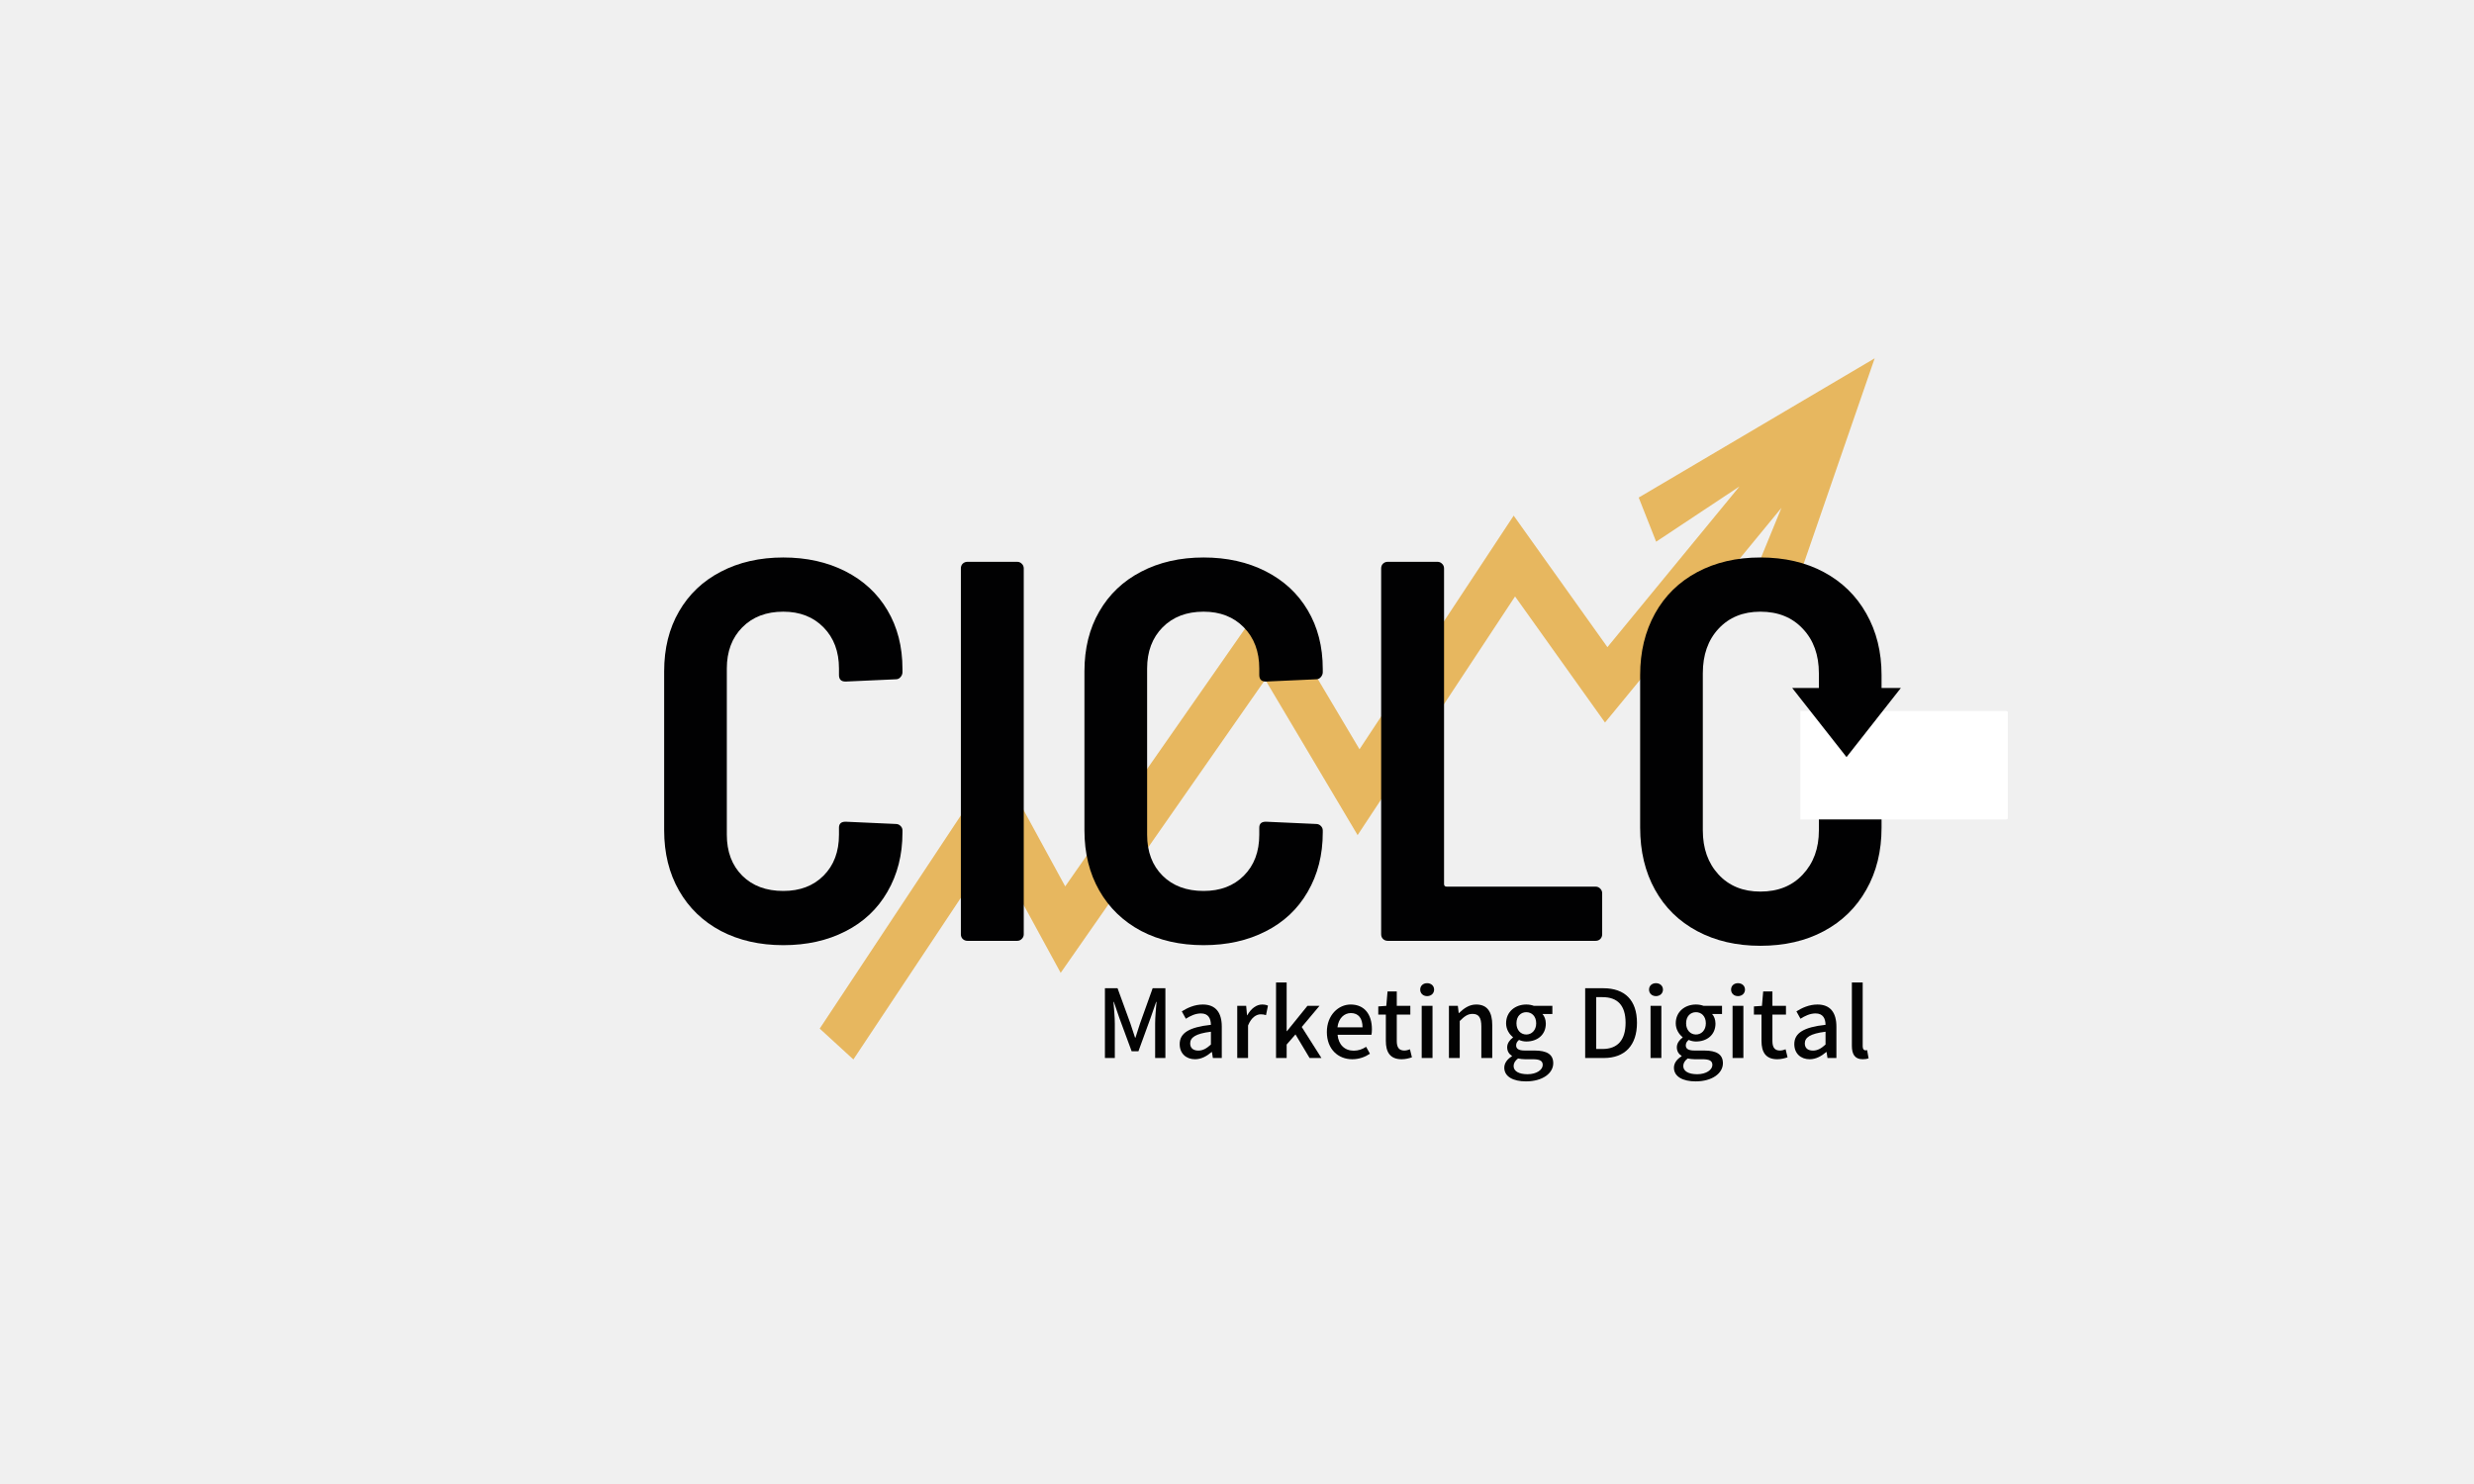
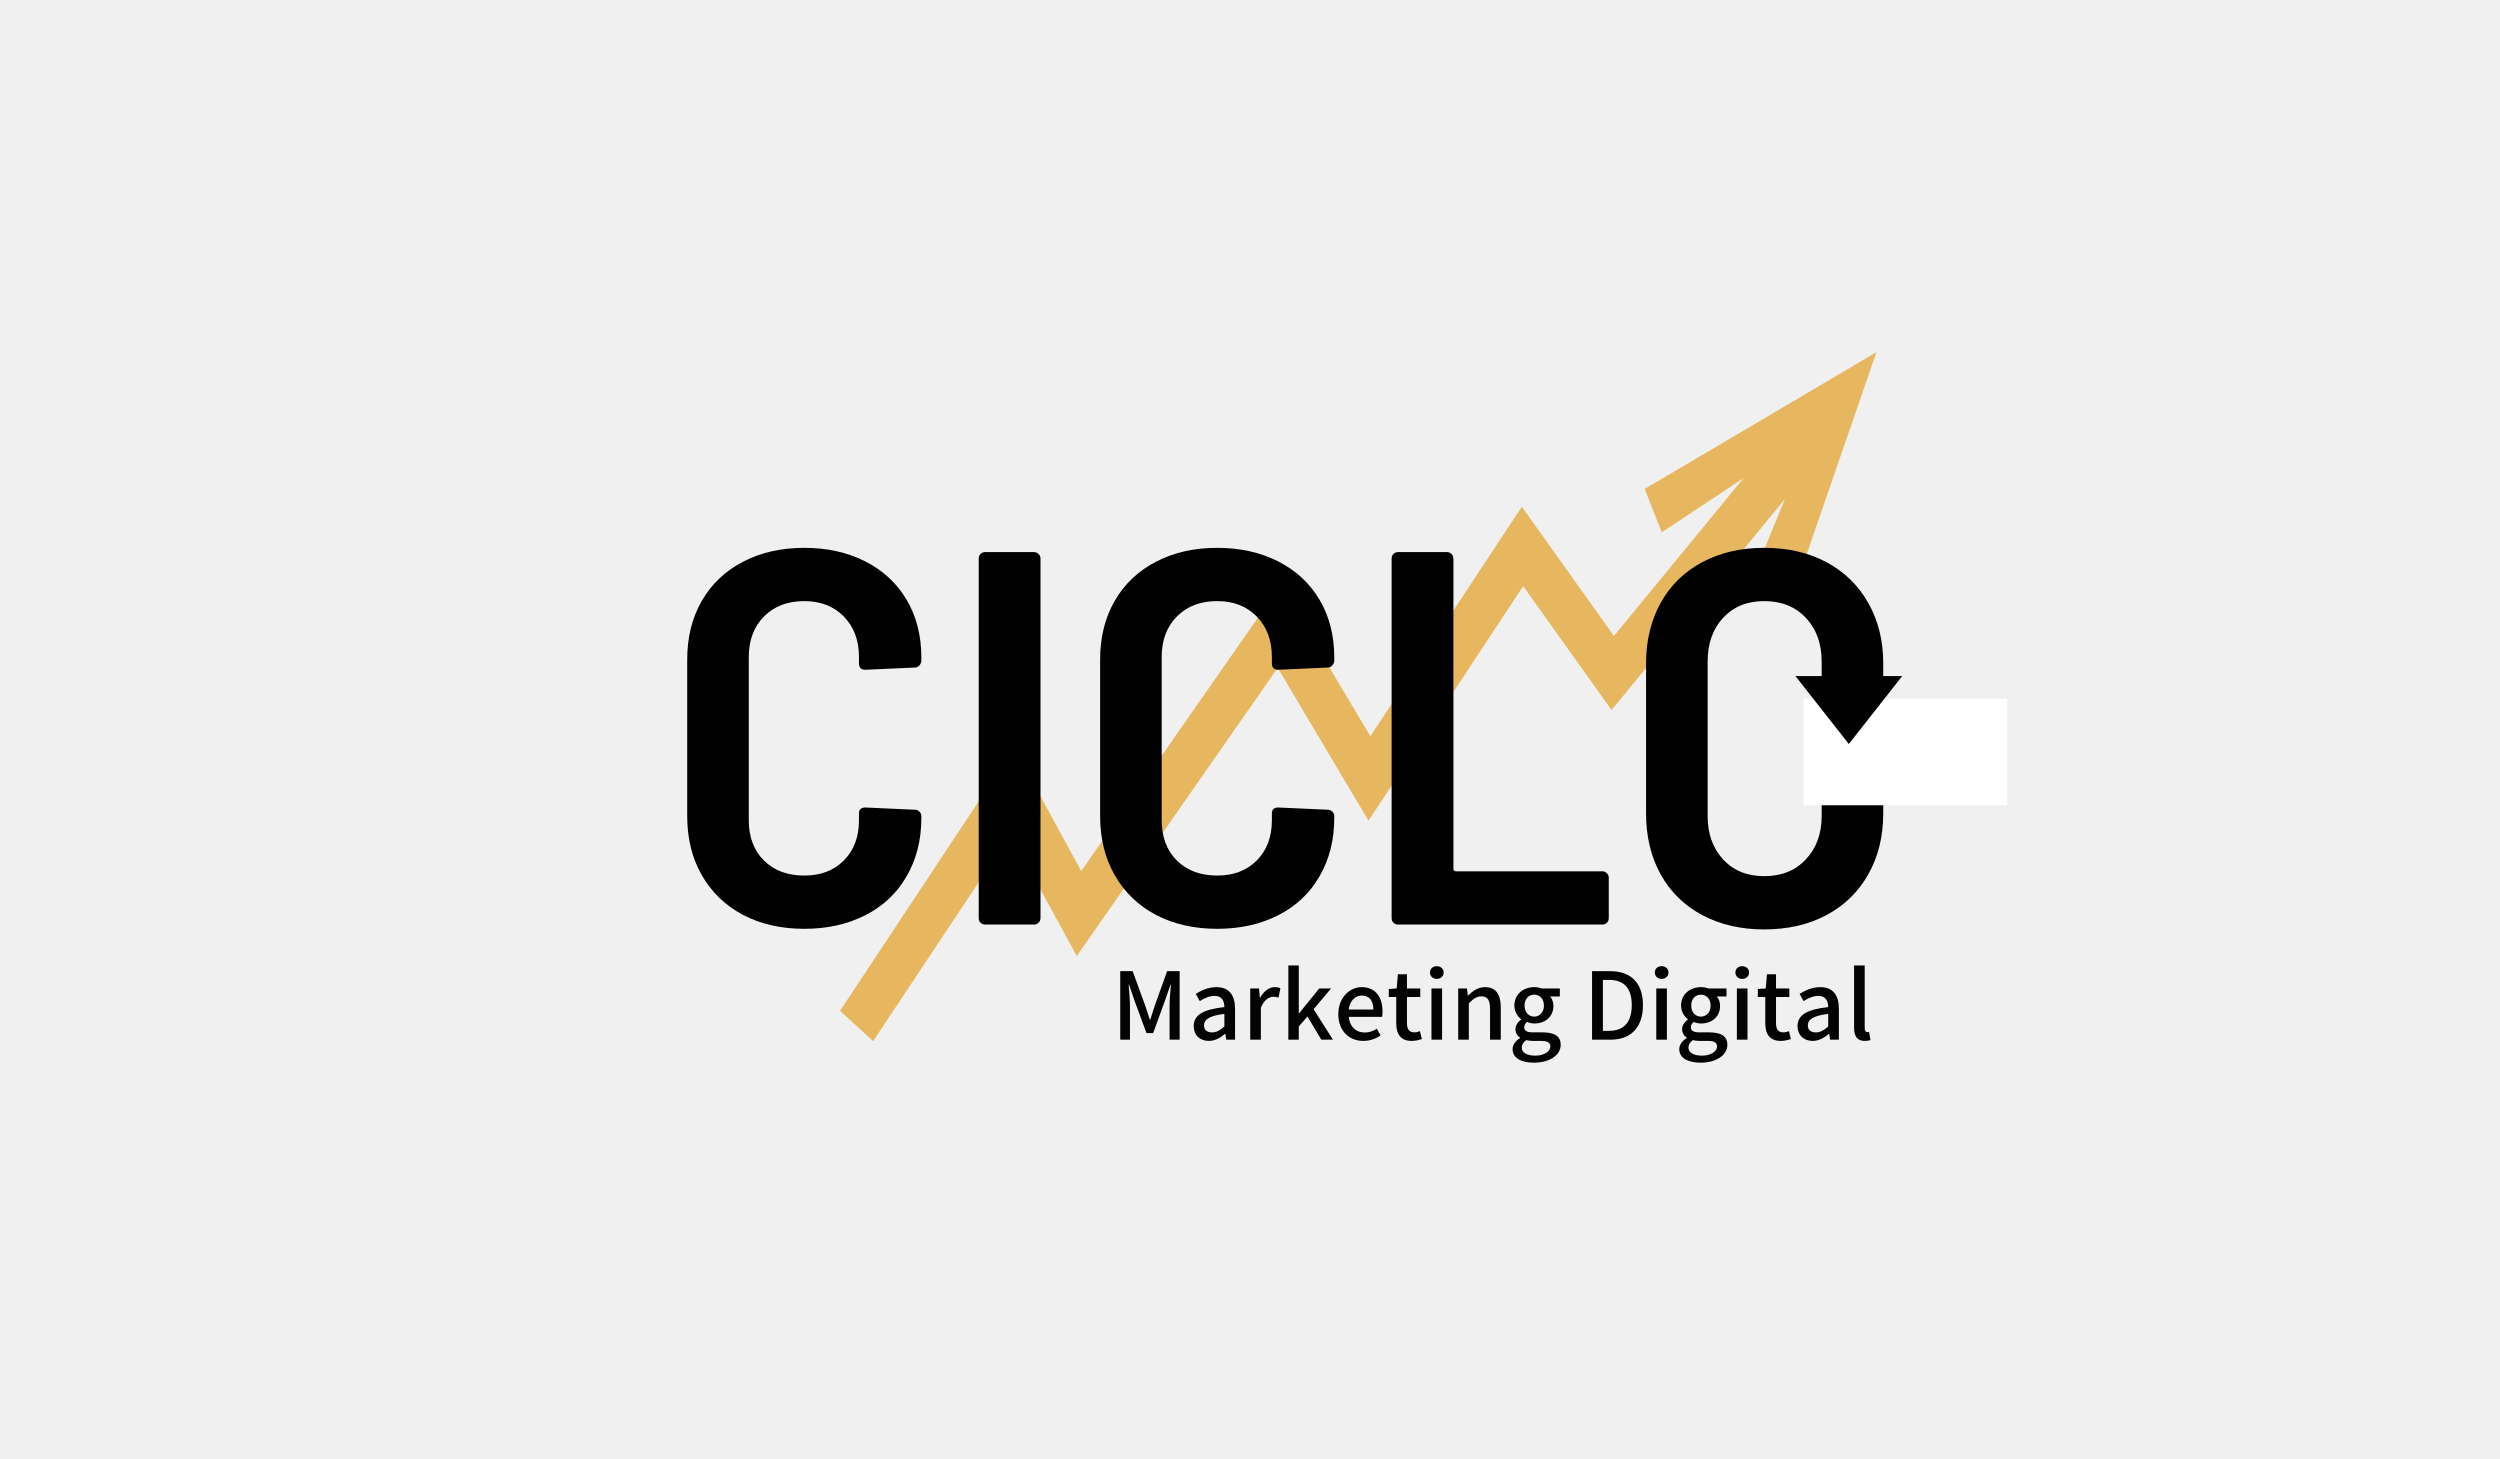
- <svg xmlns="http://www.w3.org/2000/svg" width="250" zoomAndPan="magnify" viewBox="0 0 187.5 112.5" height="150" preserveAspectRatio="xMidYMid meet" version="1.0">
+ <svg xmlns="http://www.w3.org/2000/svg" width="240" zoomAndPan="magnify" viewBox="0 0 187.5 112.5" height="140" preserveAspectRatio="xMidYMid meet" version="1.0">
  <defs>
    <g />
    <clipPath id="a425c3b63a">
      <path d="M 62.047 27.172 L 142.156 27.172 L 142.156 80.328 L 62.047 80.328 Z M 62.047 27.172 " clip-rule="nonzero" />
    </clipPath>
    <clipPath id="c1d5c8762c">
      <path d="M 136.445 53.891 L 152.168 53.891 L 152.168 62.129 L 136.445 62.129 Z M 136.445 53.891 " clip-rule="nonzero" />
    </clipPath>
    <clipPath id="88391df45c">
      <path d="M 135.828 52.156 L 144.062 52.156 L 144.062 57.395 L 135.828 57.395 Z M 135.828 52.156 " clip-rule="nonzero" />
    </clipPath>
  </defs>
  <g clip-path="url(#a425c3b63a)">
    <path fill="#e7b75f" d="M 124.195 37.719 L 125.516 41.066 L 131.832 36.875 L 121.824 49.059 L 114.719 39.09 L 103.035 56.801 L 96.109 45.145 L 80.73 67.195 L 75.551 57.691 L 62.125 77.977 L 64.676 80.316 L 75.273 64.371 L 80.387 73.75 L 95.887 51.523 L 102.891 63.309 L 114.824 45.215 L 121.641 54.773 L 135.012 38.5 L 132.227 45.297 L 135.504 46.195 L 142.078 27.164 L 124.195 37.719 " fill-opacity="1" fill-rule="nonzero" />
  </g>
  <g fill="#010102" fill-opacity="1">
    <g transform="translate(48.31856, 71.32353)">
      <g>
        <path d="M 11.047 0.328 C 9.266 0.328 7.688 -0.031 6.312 -0.75 C 4.945 -1.477 3.891 -2.5 3.141 -3.812 C 2.391 -5.125 2.016 -6.645 2.016 -8.375 L 2.016 -20.438 C 2.016 -22.164 2.391 -23.676 3.141 -24.969 C 3.891 -26.27 4.945 -27.273 6.312 -27.984 C 7.688 -28.703 9.266 -29.062 11.047 -29.062 C 12.816 -29.062 14.383 -28.711 15.75 -28.016 C 17.125 -27.316 18.188 -26.332 18.938 -25.062 C 19.695 -23.789 20.078 -22.305 20.078 -20.609 L 20.078 -20.359 C 20.078 -20.223 20.023 -20.098 19.922 -19.984 C 19.828 -19.879 19.711 -19.828 19.578 -19.828 L 15.766 -19.656 C 15.43 -19.656 15.266 -19.82 15.266 -20.156 L 15.266 -20.641 C 15.266 -21.93 14.875 -22.973 14.094 -23.766 C 13.32 -24.555 12.305 -24.953 11.047 -24.953 C 9.754 -24.953 8.719 -24.555 7.938 -23.766 C 7.156 -22.973 6.766 -21.93 6.766 -20.641 L 6.766 -8.047 C 6.766 -6.754 7.156 -5.719 7.938 -4.938 C 8.719 -4.164 9.754 -3.781 11.047 -3.781 C 12.305 -3.781 13.32 -4.164 14.094 -4.938 C 14.875 -5.719 15.266 -6.754 15.266 -8.047 L 15.266 -8.578 C 15.266 -8.879 15.43 -9.031 15.766 -9.031 L 19.578 -8.859 C 19.711 -8.859 19.828 -8.812 19.922 -8.719 C 20.023 -8.625 20.078 -8.508 20.078 -8.375 L 20.078 -8.203 C 20.078 -6.516 19.695 -5.02 18.938 -3.719 C 18.188 -2.414 17.125 -1.414 15.75 -0.719 C 14.383 -0.02 12.816 0.328 11.047 0.328 Z M 11.047 0.328 " />
      </g>
    </g>
  </g>
  <g fill="#010102" fill-opacity="1">
    <g transform="translate(70.19733, 71.32353)">
      <g>
        <path d="M 3.125 0 C 2.988 0 2.867 -0.047 2.766 -0.141 C 2.672 -0.234 2.625 -0.352 2.625 -0.5 L 2.625 -28.234 C 2.625 -28.379 2.672 -28.5 2.766 -28.594 C 2.867 -28.688 2.988 -28.734 3.125 -28.734 L 6.891 -28.734 C 7.023 -28.734 7.141 -28.688 7.234 -28.594 C 7.336 -28.5 7.391 -28.379 7.391 -28.234 L 7.391 -0.5 C 7.391 -0.352 7.336 -0.234 7.234 -0.141 C 7.141 -0.047 7.023 0 6.891 0 Z M 3.125 0 " />
      </g>
    </g>
  </g>
  <g fill="#010102" fill-opacity="1">
    <g transform="translate(80.17207, 71.32353)">
      <g>
        <path d="M 11.047 0.328 C 9.266 0.328 7.688 -0.031 6.312 -0.75 C 4.945 -1.477 3.891 -2.5 3.141 -3.812 C 2.391 -5.125 2.016 -6.645 2.016 -8.375 L 2.016 -20.438 C 2.016 -22.164 2.391 -23.676 3.141 -24.969 C 3.891 -26.27 4.945 -27.273 6.312 -27.984 C 7.688 -28.703 9.266 -29.062 11.047 -29.062 C 12.816 -29.062 14.383 -28.711 15.75 -28.016 C 17.125 -27.316 18.188 -26.332 18.938 -25.062 C 19.695 -23.789 20.078 -22.305 20.078 -20.609 L 20.078 -20.359 C 20.078 -20.223 20.023 -20.098 19.922 -19.984 C 19.828 -19.879 19.711 -19.828 19.578 -19.828 L 15.766 -19.656 C 15.43 -19.656 15.266 -19.82 15.266 -20.156 L 15.266 -20.641 C 15.266 -21.93 14.875 -22.973 14.094 -23.766 C 13.32 -24.555 12.305 -24.953 11.047 -24.953 C 9.754 -24.953 8.719 -24.555 7.938 -23.766 C 7.156 -22.973 6.766 -21.93 6.766 -20.641 L 6.766 -8.047 C 6.766 -6.754 7.156 -5.719 7.938 -4.938 C 8.719 -4.164 9.754 -3.781 11.047 -3.781 C 12.305 -3.781 13.32 -4.164 14.094 -4.938 C 14.875 -5.719 15.266 -6.754 15.266 -8.047 L 15.266 -8.578 C 15.266 -8.879 15.43 -9.031 15.766 -9.031 L 19.578 -8.859 C 19.711 -8.859 19.828 -8.812 19.922 -8.719 C 20.023 -8.625 20.078 -8.508 20.078 -8.375 L 20.078 -8.203 C 20.078 -6.516 19.695 -5.02 18.938 -3.719 C 18.188 -2.414 17.125 -1.414 15.75 -0.719 C 14.383 -0.02 12.816 0.328 11.047 0.328 Z M 11.047 0.328 " />
      </g>
    </g>
  </g>
  <g fill="#010102" fill-opacity="1">
    <g transform="translate(102.0508, 71.32353)">
      <g>
        <path d="M 3.125 0 C 2.988 0 2.867 -0.047 2.766 -0.141 C 2.672 -0.234 2.625 -0.352 2.625 -0.5 L 2.625 -28.234 C 2.625 -28.379 2.672 -28.5 2.766 -28.594 C 2.867 -28.688 2.988 -28.734 3.125 -28.734 L 6.891 -28.734 C 7.023 -28.734 7.141 -28.688 7.234 -28.594 C 7.336 -28.5 7.391 -28.379 7.391 -28.234 L 7.391 -4.312 C 7.391 -4.176 7.457 -4.109 7.594 -4.109 L 18.875 -4.109 C 19.02 -4.109 19.141 -4.055 19.234 -3.953 C 19.328 -3.859 19.375 -3.742 19.375 -3.609 L 19.375 -0.5 C 19.375 -0.352 19.328 -0.234 19.234 -0.141 C 19.141 -0.047 19.02 0 18.875 0 Z M 3.125 0 " />
      </g>
    </g>
  </g>
  <g fill="#010102" fill-opacity="1">
    <g transform="translate(122.2877, 71.32353)">
      <g>
        <path d="M 11.125 0.375 C 9.32 0.375 7.727 0.004 6.344 -0.734 C 4.957 -1.473 3.891 -2.52 3.141 -3.875 C 2.391 -5.227 2.016 -6.797 2.016 -8.578 L 2.016 -20.156 C 2.016 -21.906 2.391 -23.457 3.141 -24.812 C 3.891 -26.164 4.957 -27.211 6.344 -27.953 C 7.727 -28.691 9.32 -29.062 11.125 -29.062 C 12.957 -29.062 14.562 -28.691 15.938 -27.953 C 17.32 -27.211 18.395 -26.164 19.156 -24.812 C 19.926 -23.457 20.312 -21.906 20.312 -20.156 L 20.312 -8.578 C 20.312 -6.797 19.926 -5.227 19.156 -3.875 C 18.395 -2.52 17.32 -1.473 15.938 -0.734 C 14.562 0.004 12.957 0.375 11.125 0.375 Z M 11.125 -3.734 C 12.469 -3.734 13.539 -4.164 14.344 -5.031 C 15.156 -5.895 15.562 -7.008 15.562 -8.375 L 15.562 -20.281 C 15.562 -21.676 15.156 -22.801 14.344 -23.656 C 13.539 -24.52 12.469 -24.953 11.125 -24.953 C 9.812 -24.953 8.754 -24.52 7.953 -23.656 C 7.16 -22.801 6.766 -21.676 6.766 -20.281 L 6.766 -8.375 C 6.766 -7.008 7.16 -5.895 7.953 -5.031 C 8.754 -4.164 9.812 -3.734 11.125 -3.734 Z M 11.125 -3.734 " />
      </g>
    </g>
  </g>
  <g clip-path="url(#c1d5c8762c)">
    <path fill="#ffffff" d="M 151.98 62.121 L 135.453 62.121 C 135.262 62.121 135.105 61.973 135.105 61.789 L 135.105 54.23 C 135.105 54.047 135.262 53.898 135.453 53.898 L 151.98 53.898 C 152.172 53.898 152.328 54.047 152.328 54.23 L 152.328 61.789 C 152.328 61.973 152.172 62.121 151.98 62.121 Z M 151.98 62.121 " fill-opacity="1" fill-rule="nonzero" />
  </g>
  <g clip-path="url(#88391df45c)">
    <path fill="#010102" d="M 135.828 52.156 L 139.945 57.395 L 144.062 52.156 Z M 135.828 52.156 " fill-opacity="1" fill-rule="nonzero" />
  </g>
  <g fill="#030303" fill-opacity="1">
    <g transform="translate(83.04553, 80.20549)">
      <g>
        <path d="M 0.695 0 L 1.445 0 L 1.445 -2.617 C 1.445 -3.09 1.379 -3.773 1.344 -4.254 L 1.371 -4.254 L 1.789 -3.031 L 2.719 -0.512 L 3.234 -0.512 L 4.152 -3.031 L 4.578 -4.254 L 4.605 -4.254 C 4.562 -3.773 4.5 -3.09 4.5 -2.617 L 4.5 0 L 5.277 0 L 5.277 -5.289 L 4.312 -5.289 L 3.355 -2.617 C 3.234 -2.266 3.133 -1.906 3.012 -1.547 L 2.977 -1.547 C 2.852 -1.906 2.746 -2.266 2.625 -2.617 L 1.652 -5.289 L 0.695 -5.289 Z M 0.695 0 " />
      </g>
    </g>
  </g>
  <g fill="#030303" fill-opacity="1">
    <g transform="translate(89.01105, 80.20549)">
      <g>
        <path d="M 1.559 0.094 C 2.035 0.094 2.457 -0.145 2.816 -0.453 L 2.84 -0.453 L 2.91 0 L 3.586 0 L 3.586 -2.379 C 3.586 -3.43 3.133 -4.055 2.148 -4.055 C 1.516 -4.055 0.965 -3.793 0.555 -3.535 L 0.863 -2.977 C 1.199 -3.191 1.59 -3.379 2.004 -3.379 C 2.586 -3.379 2.754 -2.977 2.762 -2.516 C 1.113 -2.336 0.395 -1.898 0.395 -1.051 C 0.395 -0.352 0.875 0.094 1.559 0.094 Z M 1.812 -0.562 C 1.461 -0.562 1.191 -0.719 1.191 -1.105 C 1.191 -1.551 1.59 -1.848 2.762 -1.992 L 2.762 -1.02 C 2.438 -0.727 2.156 -0.562 1.812 -0.562 Z M 1.812 -0.562 " />
      </g>
    </g>
  </g>
  <g fill="#030303" fill-opacity="1">
    <g transform="translate(93.14379, 80.20549)">
      <g>
        <path d="M 0.625 0 L 1.445 0 L 1.445 -2.465 C 1.695 -3.09 2.086 -3.312 2.406 -3.312 C 2.566 -3.312 2.668 -3.293 2.805 -3.25 L 2.953 -3.969 C 2.832 -4.023 2.703 -4.055 2.508 -4.055 C 2.086 -4.055 1.668 -3.75 1.387 -3.242 L 1.367 -3.242 L 1.301 -3.953 L 0.625 -3.953 Z M 0.625 0 " />
      </g>
    </g>
  </g>
  <g fill="#030303" fill-opacity="1">
    <g transform="translate(96.08343, 80.20549)">
      <g>
        <path d="M 0.625 0 L 1.43 0 L 1.43 -1.02 L 2.098 -1.789 L 3.168 0 L 4.066 0 L 2.574 -2.352 L 3.918 -3.953 L 3.004 -3.953 L 1.453 -2.035 L 1.43 -2.035 L 1.43 -5.727 L 0.625 -5.727 Z M 0.625 0 " />
      </g>
    </g>
  </g>
  <g fill="#030303" fill-opacity="1">
    <g transform="translate(100.2162, 80.20549)">
      <g>
        <path d="M 2.27 0.094 C 2.789 0.094 3.242 -0.078 3.609 -0.324 L 3.32 -0.848 C 3.031 -0.66 2.73 -0.555 2.379 -0.555 C 1.695 -0.555 1.223 -1.008 1.156 -1.762 L 3.723 -1.762 C 3.746 -1.855 3.758 -2.02 3.758 -2.18 C 3.758 -3.301 3.199 -4.055 2.148 -4.055 C 1.223 -4.055 0.344 -3.254 0.344 -1.969 C 0.344 -0.668 1.199 0.094 2.27 0.094 Z M 1.148 -2.328 C 1.23 -3.027 1.668 -3.406 2.164 -3.406 C 2.738 -3.406 3.047 -3.012 3.047 -2.328 Z M 1.148 -2.328 " />
      </g>
    </g>
  </g>
  <g fill="#030303" fill-opacity="1">
    <g transform="translate(104.277, 80.20549)">
      <g>
        <path d="M 1.953 0.094 C 2.242 0.094 2.508 0.023 2.73 -0.051 L 2.582 -0.66 C 2.465 -0.609 2.293 -0.566 2.156 -0.566 C 1.746 -0.566 1.582 -0.812 1.582 -1.285 L 1.582 -3.293 L 2.609 -3.293 L 2.609 -3.953 L 1.582 -3.953 L 1.582 -5.047 L 0.883 -5.047 L 0.789 -3.953 L 0.18 -3.91 L 0.18 -3.293 L 0.754 -3.293 L 0.754 -1.293 C 0.754 -0.461 1.062 0.094 1.953 0.094 Z M 1.953 0.094 " />
      </g>
    </g>
  </g>
  <g fill="#030303" fill-opacity="1">
    <g transform="translate(107.1232, 80.20549)">
      <g>
        <path d="M 0.625 0 L 1.445 0 L 1.445 -3.953 L 0.625 -3.953 Z M 1.035 -4.691 C 1.336 -4.691 1.566 -4.895 1.566 -5.184 C 1.566 -5.477 1.336 -5.672 1.035 -5.672 C 0.734 -5.672 0.512 -5.477 0.512 -5.184 C 0.512 -4.895 0.734 -4.691 1.035 -4.691 Z M 1.035 -4.691 " />
      </g>
    </g>
  </g>
  <g fill="#030303" fill-opacity="1">
    <g transform="translate(109.186, 80.20549)">
      <g>
        <path d="M 0.625 0 L 1.445 0 L 1.445 -2.805 C 1.797 -3.156 2.047 -3.344 2.414 -3.344 C 2.883 -3.344 3.082 -3.07 3.082 -2.387 L 3.082 0 L 3.91 0 L 3.91 -2.488 C 3.91 -3.492 3.535 -4.055 2.695 -4.055 C 2.156 -4.055 1.754 -3.758 1.387 -3.406 L 1.367 -3.406 L 1.301 -3.953 L 0.625 -3.953 Z M 0.625 0 " />
      </g>
    </g>
  </g>
  <g fill="#030303" fill-opacity="1">
    <g transform="translate(113.6709, 80.20549)">
      <g>
        <path d="M 1.977 1.773 C 3.242 1.773 4.047 1.156 4.047 0.395 C 4.047 -0.281 3.559 -0.566 2.625 -0.566 L 1.898 -0.566 C 1.395 -0.566 1.234 -0.719 1.234 -0.957 C 1.234 -1.145 1.324 -1.258 1.453 -1.371 C 1.625 -1.293 1.824 -1.25 2.004 -1.25 C 2.832 -1.25 3.484 -1.746 3.484 -2.609 C 3.484 -2.91 3.379 -3.176 3.227 -3.336 L 3.98 -3.336 L 3.98 -3.953 L 2.582 -3.953 C 2.43 -4.012 2.227 -4.055 2.004 -4.055 C 1.188 -4.055 0.473 -3.527 0.473 -2.629 C 0.473 -2.164 0.727 -1.789 0.992 -1.582 L 0.992 -1.551 C 0.777 -1.395 0.555 -1.129 0.555 -0.82 C 0.555 -0.496 0.711 -0.289 0.914 -0.164 L 0.914 -0.129 C 0.547 0.094 0.336 0.402 0.336 0.734 C 0.336 1.422 1.027 1.773 1.977 1.773 Z M 2.004 -1.781 C 1.594 -1.781 1.258 -2.105 1.258 -2.629 C 1.258 -3.168 1.59 -3.473 2.004 -3.473 C 2.422 -3.473 2.754 -3.164 2.754 -2.629 C 2.754 -2.105 2.414 -1.781 2.004 -1.781 Z M 2.098 1.23 C 1.445 1.23 1.043 1 1.043 0.609 C 1.043 0.41 1.145 0.207 1.379 0.035 C 1.547 0.07 1.727 0.094 1.91 0.094 L 2.508 0.094 C 2.988 0.094 3.25 0.195 3.25 0.523 C 3.25 0.891 2.789 1.23 2.098 1.23 Z M 2.098 1.23 " />
      </g>
    </g>
  </g>
  <g fill="#030303" fill-opacity="1">
    <g transform="translate(117.8252, 80.20549)">
      <g />
    </g>
  </g>
  <g fill="#030303" fill-opacity="1">
    <g transform="translate(119.4424, 80.20549)">
      <g>
        <path d="M 0.695 0 L 2.113 0 C 3.695 0 4.621 -0.949 4.621 -2.668 C 4.621 -4.391 3.695 -5.289 2.07 -5.289 L 0.695 -5.289 Z M 1.531 -0.684 L 1.531 -4.613 L 2.012 -4.613 C 3.148 -4.613 3.758 -3.988 3.758 -2.668 C 3.758 -1.352 3.148 -0.684 2.012 -0.684 Z M 1.531 -0.684 " />
      </g>
    </g>
  </g>
  <g fill="#030303" fill-opacity="1">
    <g transform="translate(124.4664, 80.20549)">
      <g>
        <path d="M 0.625 0 L 1.445 0 L 1.445 -3.953 L 0.625 -3.953 Z M 1.035 -4.691 C 1.336 -4.691 1.566 -4.895 1.566 -5.184 C 1.566 -5.477 1.336 -5.672 1.035 -5.672 C 0.734 -5.672 0.512 -5.477 0.512 -5.184 C 0.512 -4.895 0.734 -4.691 1.035 -4.691 Z M 1.035 -4.691 " />
      </g>
    </g>
  </g>
  <g fill="#030303" fill-opacity="1">
    <g transform="translate(126.5291, 80.20549)">
      <g>
        <path d="M 1.977 1.773 C 3.242 1.773 4.047 1.156 4.047 0.395 C 4.047 -0.281 3.559 -0.566 2.625 -0.566 L 1.898 -0.566 C 1.395 -0.566 1.234 -0.719 1.234 -0.957 C 1.234 -1.145 1.324 -1.258 1.453 -1.371 C 1.625 -1.293 1.824 -1.25 2.004 -1.25 C 2.832 -1.25 3.484 -1.746 3.484 -2.609 C 3.484 -2.91 3.379 -3.176 3.227 -3.336 L 3.98 -3.336 L 3.98 -3.953 L 2.582 -3.953 C 2.43 -4.012 2.227 -4.055 2.004 -4.055 C 1.188 -4.055 0.473 -3.527 0.473 -2.629 C 0.473 -2.164 0.727 -1.789 0.992 -1.582 L 0.992 -1.551 C 0.777 -1.395 0.555 -1.129 0.555 -0.82 C 0.555 -0.496 0.711 -0.289 0.914 -0.164 L 0.914 -0.129 C 0.547 0.094 0.336 0.402 0.336 0.734 C 0.336 1.422 1.027 1.773 1.977 1.773 Z M 2.004 -1.781 C 1.594 -1.781 1.258 -2.105 1.258 -2.629 C 1.258 -3.168 1.59 -3.473 2.004 -3.473 C 2.422 -3.473 2.754 -3.164 2.754 -2.629 C 2.754 -2.105 2.414 -1.781 2.004 -1.781 Z M 2.098 1.23 C 1.445 1.23 1.043 1 1.043 0.609 C 1.043 0.41 1.145 0.207 1.379 0.035 C 1.547 0.07 1.727 0.094 1.91 0.094 L 2.508 0.094 C 2.988 0.094 3.25 0.195 3.25 0.523 C 3.25 0.891 2.789 1.23 2.098 1.23 Z M 2.098 1.23 " />
      </g>
    </g>
  </g>
  <g fill="#030303" fill-opacity="1">
    <g transform="translate(130.6834, 80.20549)">
      <g>
        <path d="M 0.625 0 L 1.445 0 L 1.445 -3.953 L 0.625 -3.953 Z M 1.035 -4.691 C 1.336 -4.691 1.566 -4.895 1.566 -5.184 C 1.566 -5.477 1.336 -5.672 1.035 -5.672 C 0.734 -5.672 0.512 -5.477 0.512 -5.184 C 0.512 -4.895 0.734 -4.691 1.035 -4.691 Z M 1.035 -4.691 " />
      </g>
    </g>
  </g>
  <g fill="#030303" fill-opacity="1">
    <g transform="translate(132.7462, 80.20549)">
      <g>
        <path d="M 1.953 0.094 C 2.242 0.094 2.508 0.023 2.73 -0.051 L 2.582 -0.66 C 2.465 -0.609 2.293 -0.566 2.156 -0.566 C 1.746 -0.566 1.582 -0.812 1.582 -1.285 L 1.582 -3.293 L 2.609 -3.293 L 2.609 -3.953 L 1.582 -3.953 L 1.582 -5.047 L 0.883 -5.047 L 0.789 -3.953 L 0.18 -3.91 L 0.18 -3.293 L 0.754 -3.293 L 0.754 -1.293 C 0.754 -0.461 1.062 0.094 1.953 0.094 Z M 1.953 0.094 " />
      </g>
    </g>
  </g>
  <g fill="#030303" fill-opacity="1">
    <g transform="translate(135.5924, 80.20549)">
      <g>
        <path d="M 1.559 0.094 C 2.035 0.094 2.457 -0.145 2.816 -0.453 L 2.84 -0.453 L 2.91 0 L 3.586 0 L 3.586 -2.379 C 3.586 -3.43 3.133 -4.055 2.148 -4.055 C 1.516 -4.055 0.965 -3.793 0.555 -3.535 L 0.863 -2.977 C 1.199 -3.191 1.59 -3.379 2.004 -3.379 C 2.586 -3.379 2.754 -2.977 2.762 -2.516 C 1.113 -2.336 0.395 -1.898 0.395 -1.051 C 0.395 -0.352 0.875 0.094 1.559 0.094 Z M 1.812 -0.562 C 1.461 -0.562 1.191 -0.719 1.191 -1.105 C 1.191 -1.551 1.59 -1.848 2.762 -1.992 L 2.762 -1.02 C 2.438 -0.727 2.156 -0.562 1.812 -0.562 Z M 1.812 -0.562 " />
      </g>
    </g>
  </g>
  <g fill="#030303" fill-opacity="1">
    <g transform="translate(139.7252, 80.20549)">
      <g>
        <path d="M 1.445 0.094 C 1.645 0.094 1.789 0.066 1.891 0.027 L 1.781 -0.598 C 1.711 -0.582 1.684 -0.582 1.645 -0.582 C 1.547 -0.582 1.445 -0.66 1.445 -0.883 L 1.445 -5.727 L 0.625 -5.727 L 0.625 -0.926 C 0.625 -0.289 0.848 0.094 1.445 0.094 Z M 1.445 0.094 " />
      </g>
    </g>
  </g>
</svg>
